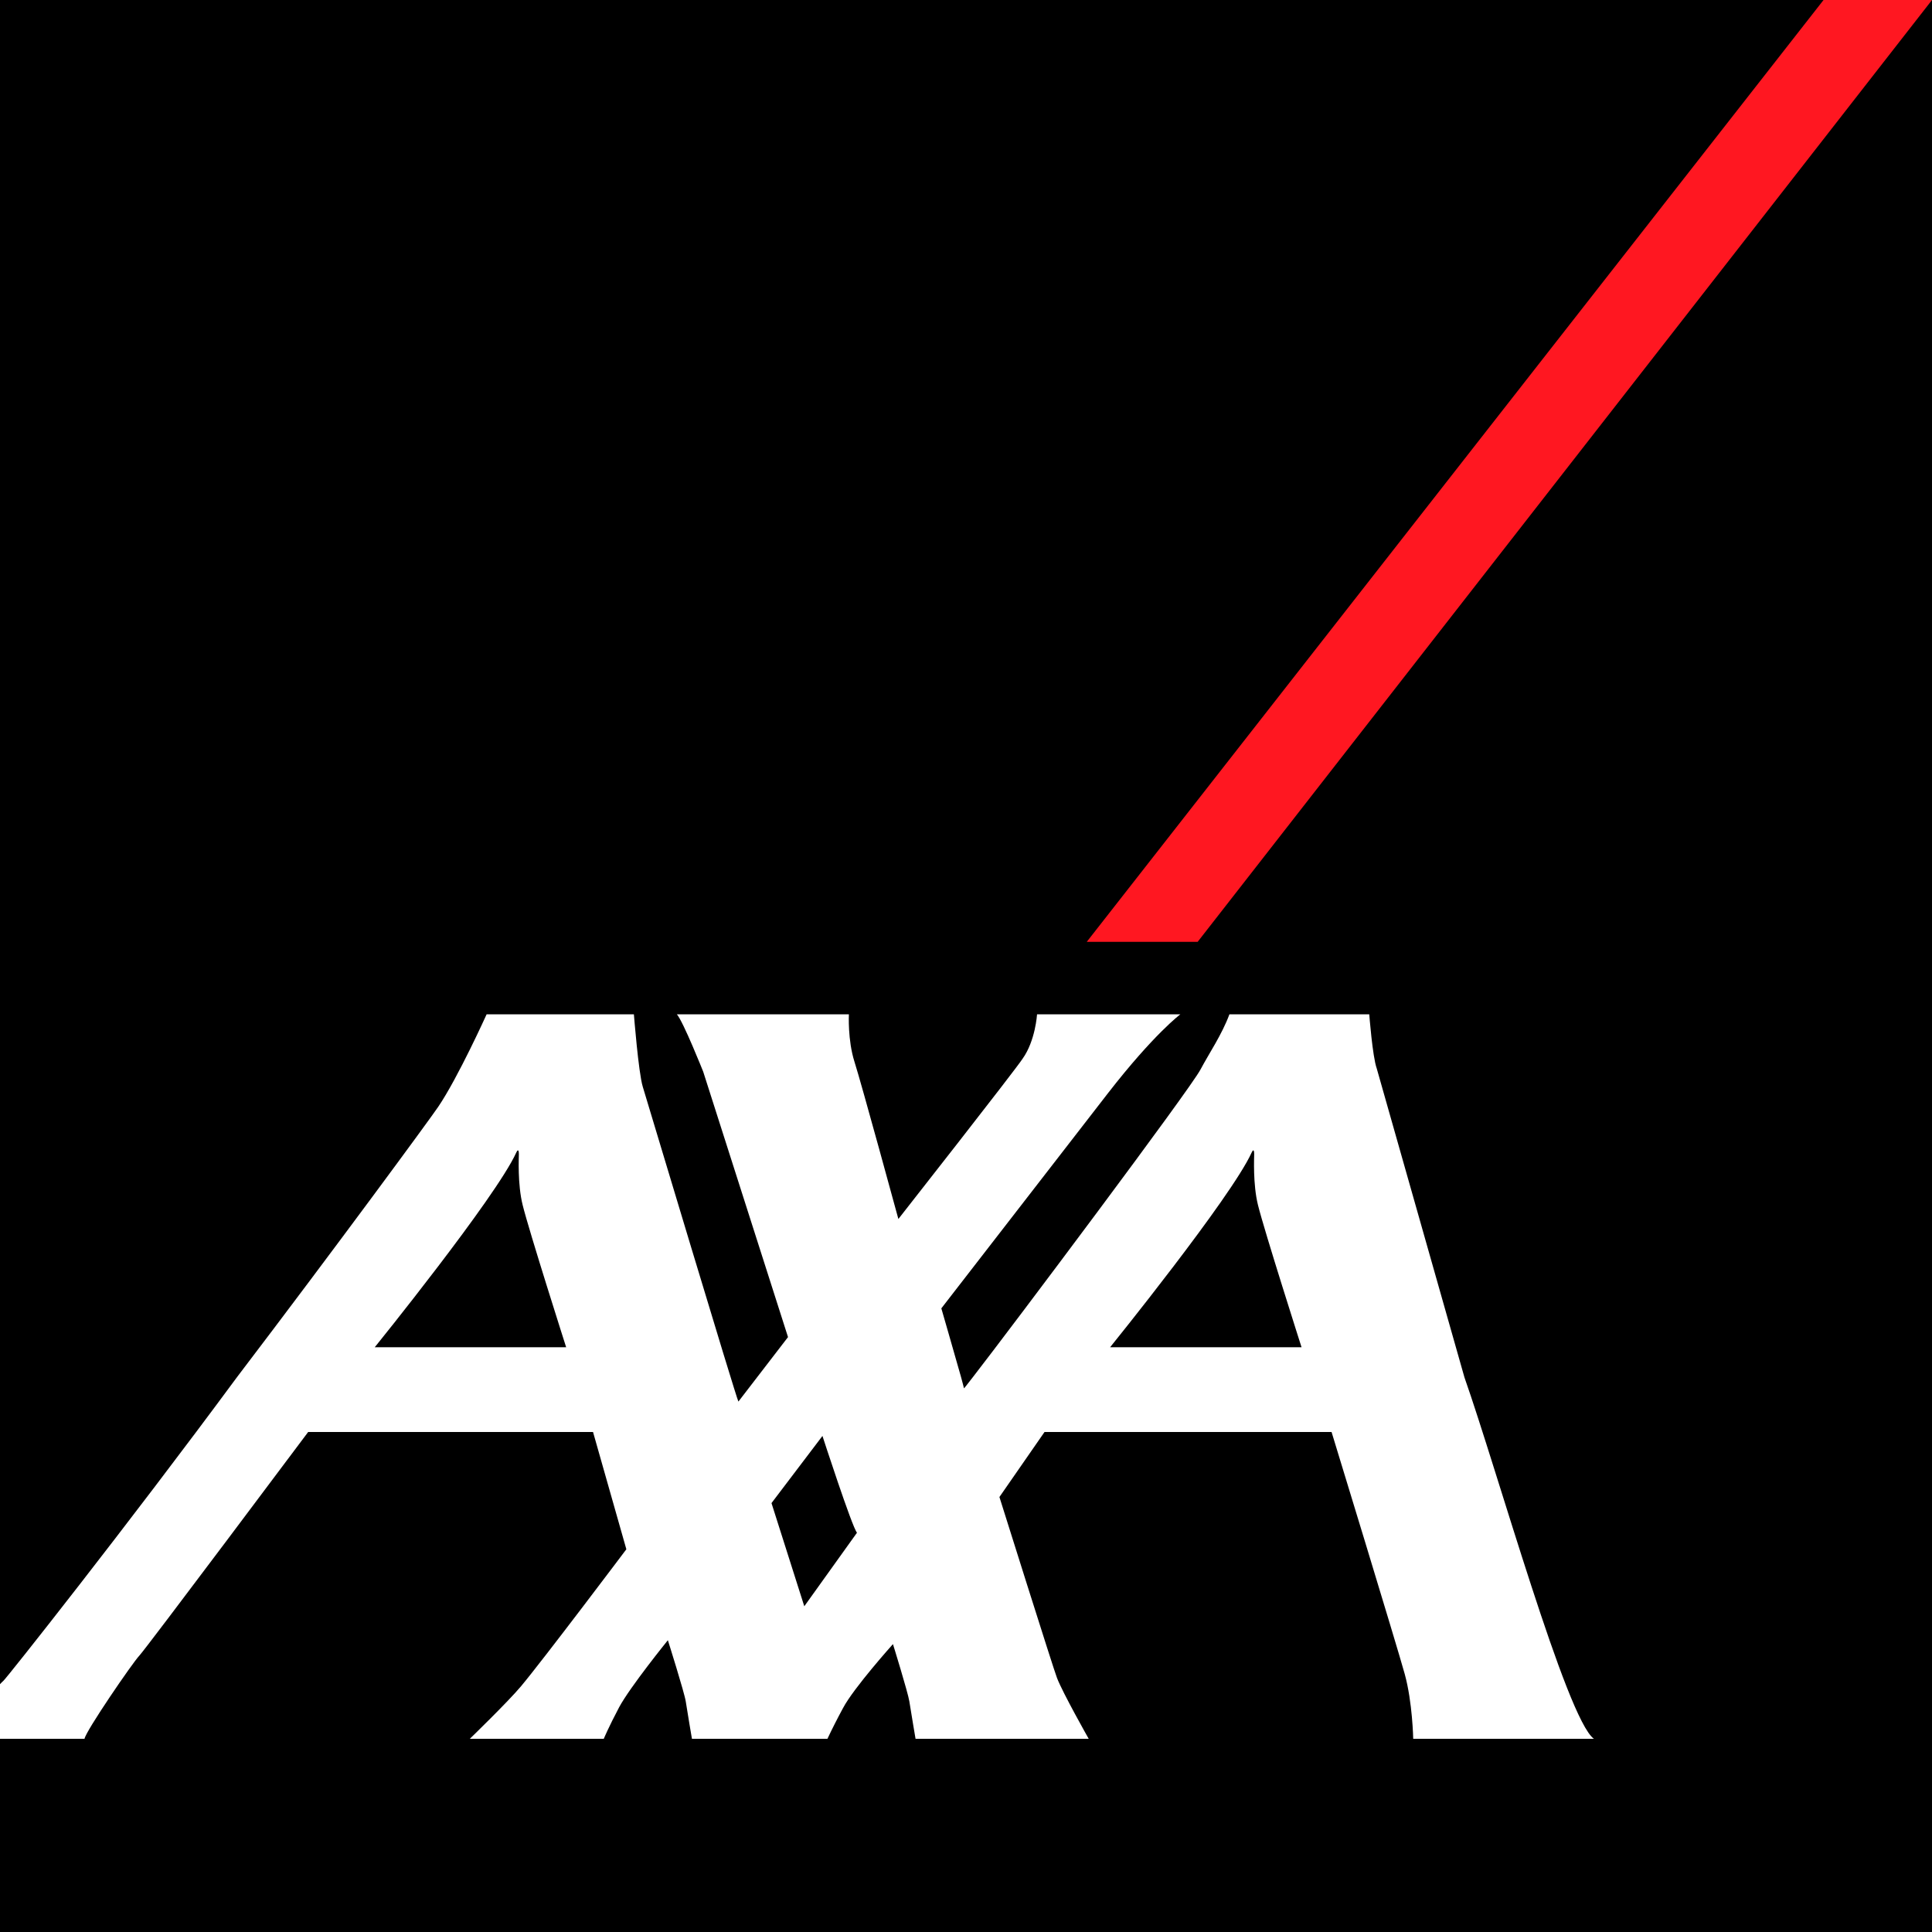
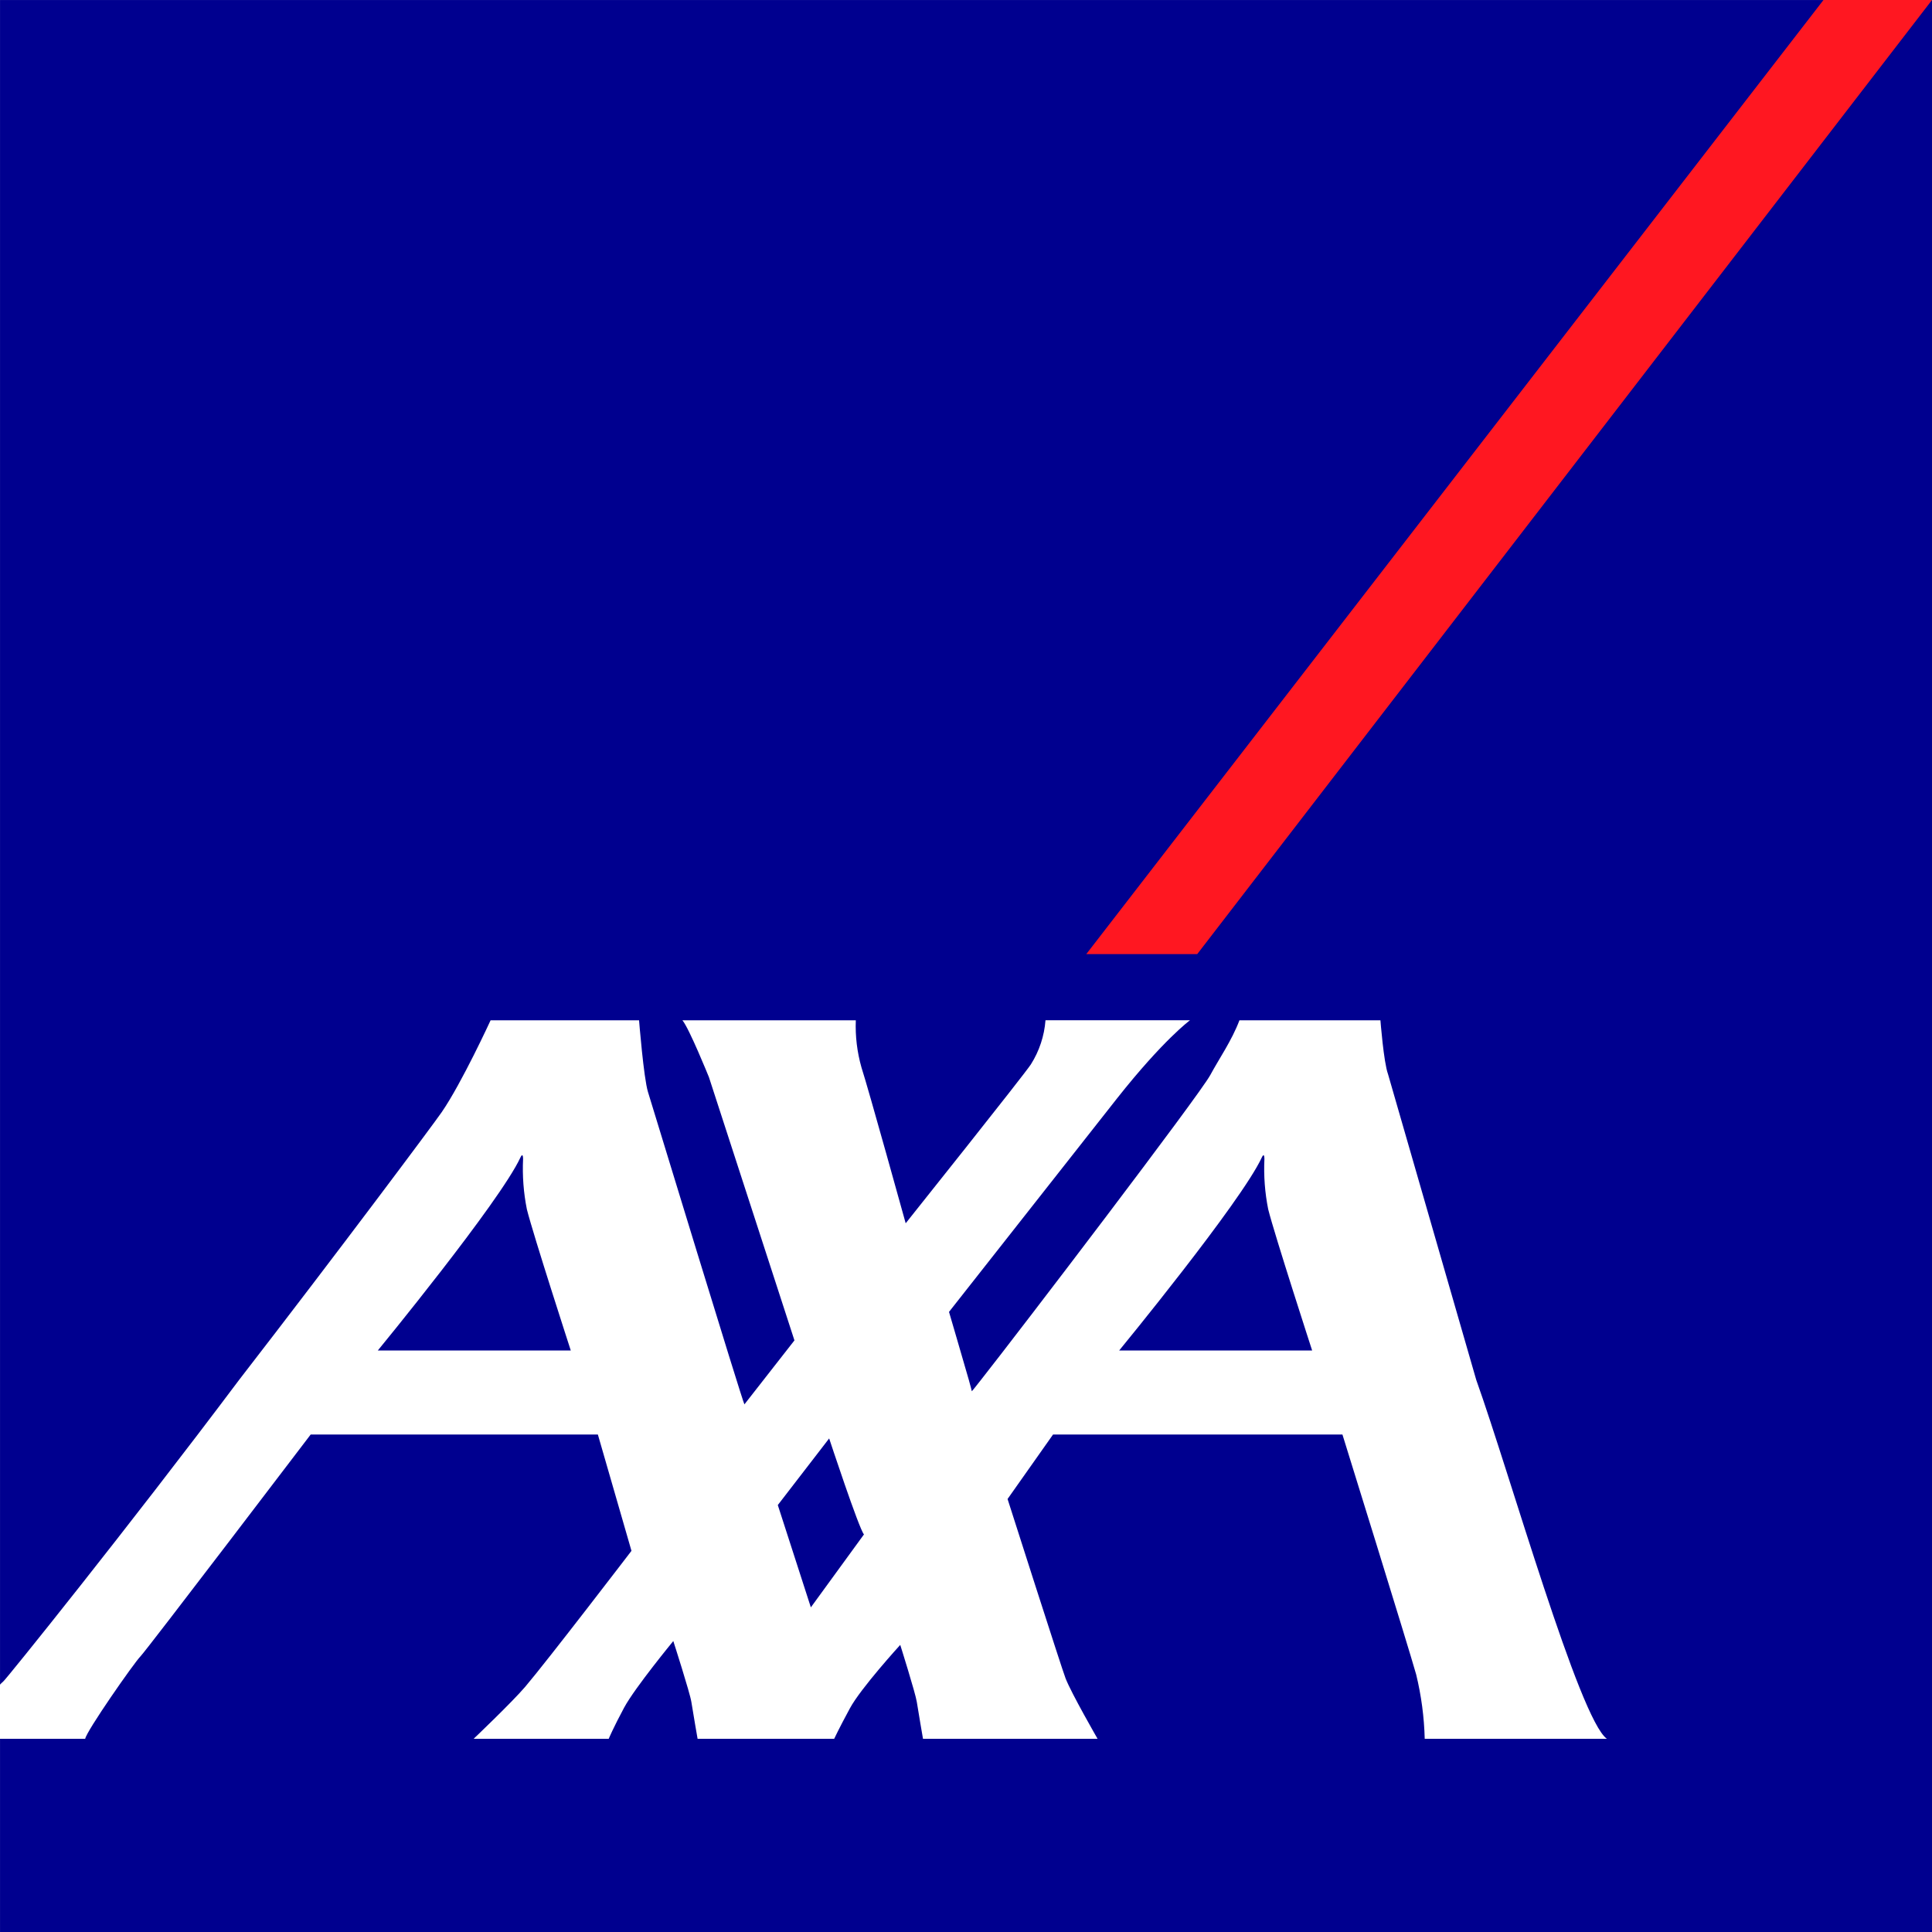
- <svg xmlns="http://www.w3.org/2000/svg" xmlns:xlink="http://www.w3.org/1999/xlink" viewBox="0 0 80 80">
-   <defs>
-     <path id="a" d="M0 80h80V0H0z" />
-   </defs>
-   <g fill-rule="evenodd">
-     <mask id="b" fill="#fff">
-       <use xlink:href="#a" />
-     </mask>
-     <path fill="currentColor" mask="url(#b)" d="M0 80h80V0H0z" />
-     <path fill="#FF1721" mask="url(#b)" d="M49.592 39L80 0h-4.491L45 39h4.592" />
-     <path d="M33.304 66.512l2.182-3.046c-.201-.22-1.43-4.007-1.43-4.007l-2.11 2.781 1.358 4.272zM21.373 47.735c-.85 1.859-5.855 8.051-5.855 8.051h7.925s-1.535-4.809-1.802-5.892c-.214-.863-.156-1.973-.156-2.107 0-.098-.02-.258-.112-.052zm30.45 0c-.85 1.859-5.855 8.051-5.855 8.051h7.926s-1.537-4.809-1.805-5.892c-.213-.863-.156-1.973-.156-2.107 0-.098-.017-.258-.11-.052zm8.81 9.28C62.018 60.948 64.868 71.185 66 72h-7.482s-.028-1.512-.352-2.685c-.322-1.17-3.029-10.02-3.029-10.02H43.252l-1.868 2.693s2.244 7.141 2.384 7.492c.242.63 1.313 2.52 1.313 2.52h-7.17s-.186-1.09-.256-1.545c-.056-.367-.68-2.376-.68-2.376s-1.625 1.81-2.068 2.65A26.333 26.333 0 0 0 34.262 72h-5.61s-.187-1.09-.256-1.545c-.055-.367-.741-2.537-.741-2.537s-1.57 1.938-2.018 2.776c-.444.839-.636 1.306-.636 1.306h-5.547s1.567-1.517 2.115-2.169c.925-1.105 4.367-5.679 4.367-5.679l-1.38-4.857H12.761s-6.725 8.983-6.99 9.26C5.503 68.83 3.543 71.69 3.5 72H0v-2.262c.067-.07.115-.12.138-.136.108-.08 5.099-6.378 9.683-12.587 4.12-5.415 7.985-10.681 8.324-11.183C18.967 44.62 20.15 42 20.15 42h6.098s.189 2.41.366 2.994c.16.517 3.874 12.908 3.962 13.042l2.054-2.67-3.511-10.988S28.296 42.31 28.028 42h7.123s-.056 1.063.232 1.969c.29.906 1.817 6.507 1.817 6.507s4.858-6.19 5.142-6.635c.534-.746.6-1.841.6-1.841h5.935s-1.087.807-2.99 3.256c-.64.823-6.908 8.92-6.908 8.92s.547 1.895.814 2.839c.072.27.123.454.123.473 0 .009.138-.163.376-.473 1.617-2.083 8.972-11.887 9.417-12.727.36-.678.889-1.449 1.199-2.288h5.79s.134 1.758.31 2.244l3.626 12.77z" fill="#FFF" mask="url(#b)" />
-   </g>
+ <svg xmlns="http://www.w3.org/2000/svg" width="24" height="24" viewBox="0 0 283.467 283.467">
+   <rect fill="#00008f" x="0.003" y="0.003" width="283.464" height="283.464" />
+   <polygon id="switch" fill="#ff1721" points="175.659 139.99 283.467 0 267.544 0 159.38 139.99 175.659 139.99" />
+   <path id="axa" fill="#fff" d="M216.597,202.461c4.941,13.823,15.122,49.795,19.169,52.661H209.038a44.571,44.571,0,0,0-1.254-9.434c-1.153-4.112-10.82-35.215-10.82-35.215H154.507l-6.675,9.463s8.018,25.098,8.515,26.328c.865,2.217,4.692,8.857,4.692,8.857H135.425s-.664-3.833-.913-5.429c-.201-1.289-2.427-8.35-2.427-8.35s-5.806,6.362-7.388,9.312c-1.597,2.944-2.305,4.468-2.305,4.468h-20.039s-.669-3.833-.918-5.429c-.195-1.289-2.647-8.916-2.647-8.916s-5.61,6.811-7.207,9.755c-1.587,2.95-2.271,4.59-2.271,4.59h-19.819s5.601-5.332,7.559-7.622c3.3-3.882,15.601-19.956,15.601-19.956L87.72,210.473H45.586s-24.023,31.567-24.97,32.544c-.957.962-7.959,11.011-8.116,12.104H0v-7.949a5.987,5.987,0,0,1,.493-.478c.386-.283,18.213-22.413,34.59-44.233,14.717-19.029,28.526-37.535,29.736-39.297,2.934-4.263,7.163-13.466,7.163-13.466h21.782s.674,8.466,1.309,10.522c.566,1.817,13.838,45.361,14.15,45.831l7.339-9.385-12.544-38.614s-2.939-7.266-3.897-8.354h25.445a22.166,22.166,0,0,0,.83,6.918c1.035,3.184,6.489,22.866,6.489,22.866s17.354-21.753,18.369-23.316a14.1,14.1,0,0,0,2.143-6.47h21.201s-3.881,2.837-10.684,11.44c-2.285,2.896-24.673,31.348-24.673,31.348s1.954,6.66,2.905,9.976c.259.952.44,1.597.44,1.665,0,.029.493-.576,1.343-1.665,5.776-7.319,32.051-41.773,33.643-44.722,1.284-2.382,3.174-5.093,4.282-8.041H202.539s.478,6.176,1.109,7.886Zm-31.475-32.612c-3.037,6.534-20.913,28.296-20.913,28.296h28.311s-5.488-16.899-6.445-20.708a30.233,30.233,0,0,1-.557-7.402C185.517,169.688,185.454,169.126,185.122,169.849Zm-108.775,0c-3.037,6.534-20.913,28.296-20.913,28.296H83.745s-5.483-16.899-6.44-20.708a30.233,30.233,0,0,1-.557-7.402C76.748,169.688,76.68,169.126,76.347,169.849ZM118.97,235.835l7.793-10.703c-.718-.772-5.107-14.082-5.107-14.082l-7.535,9.775Z" />
</svg>
